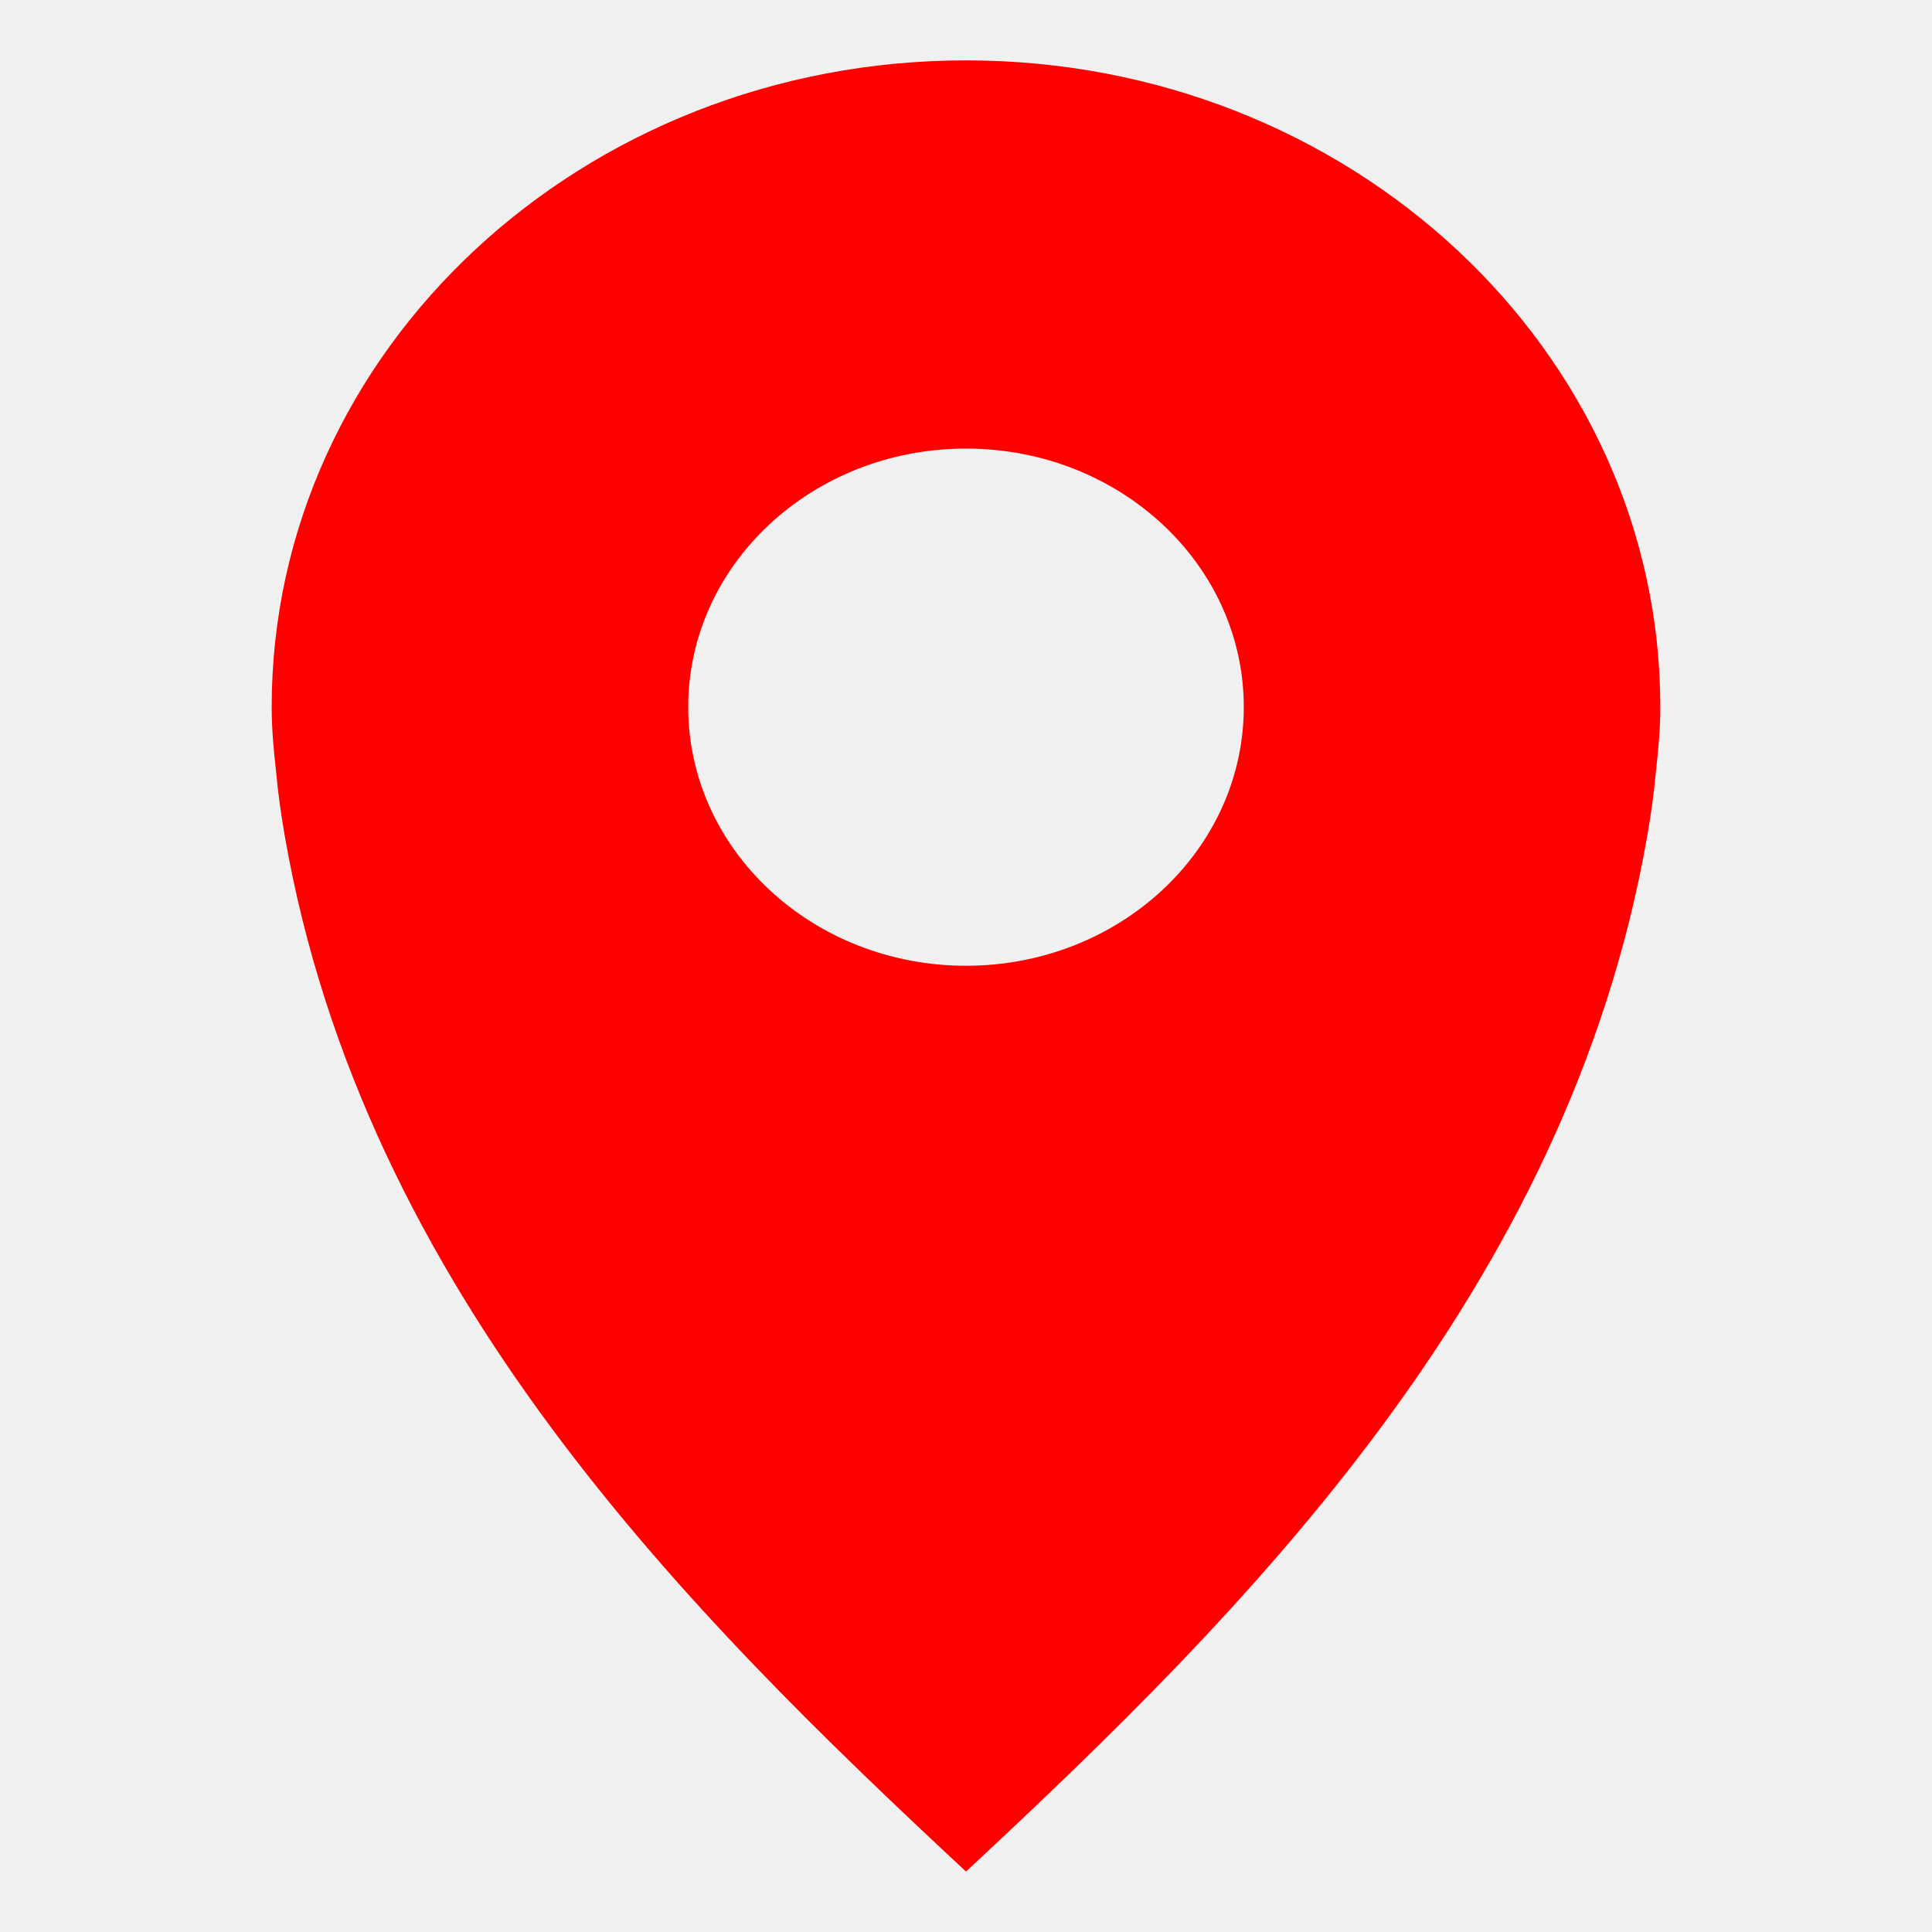
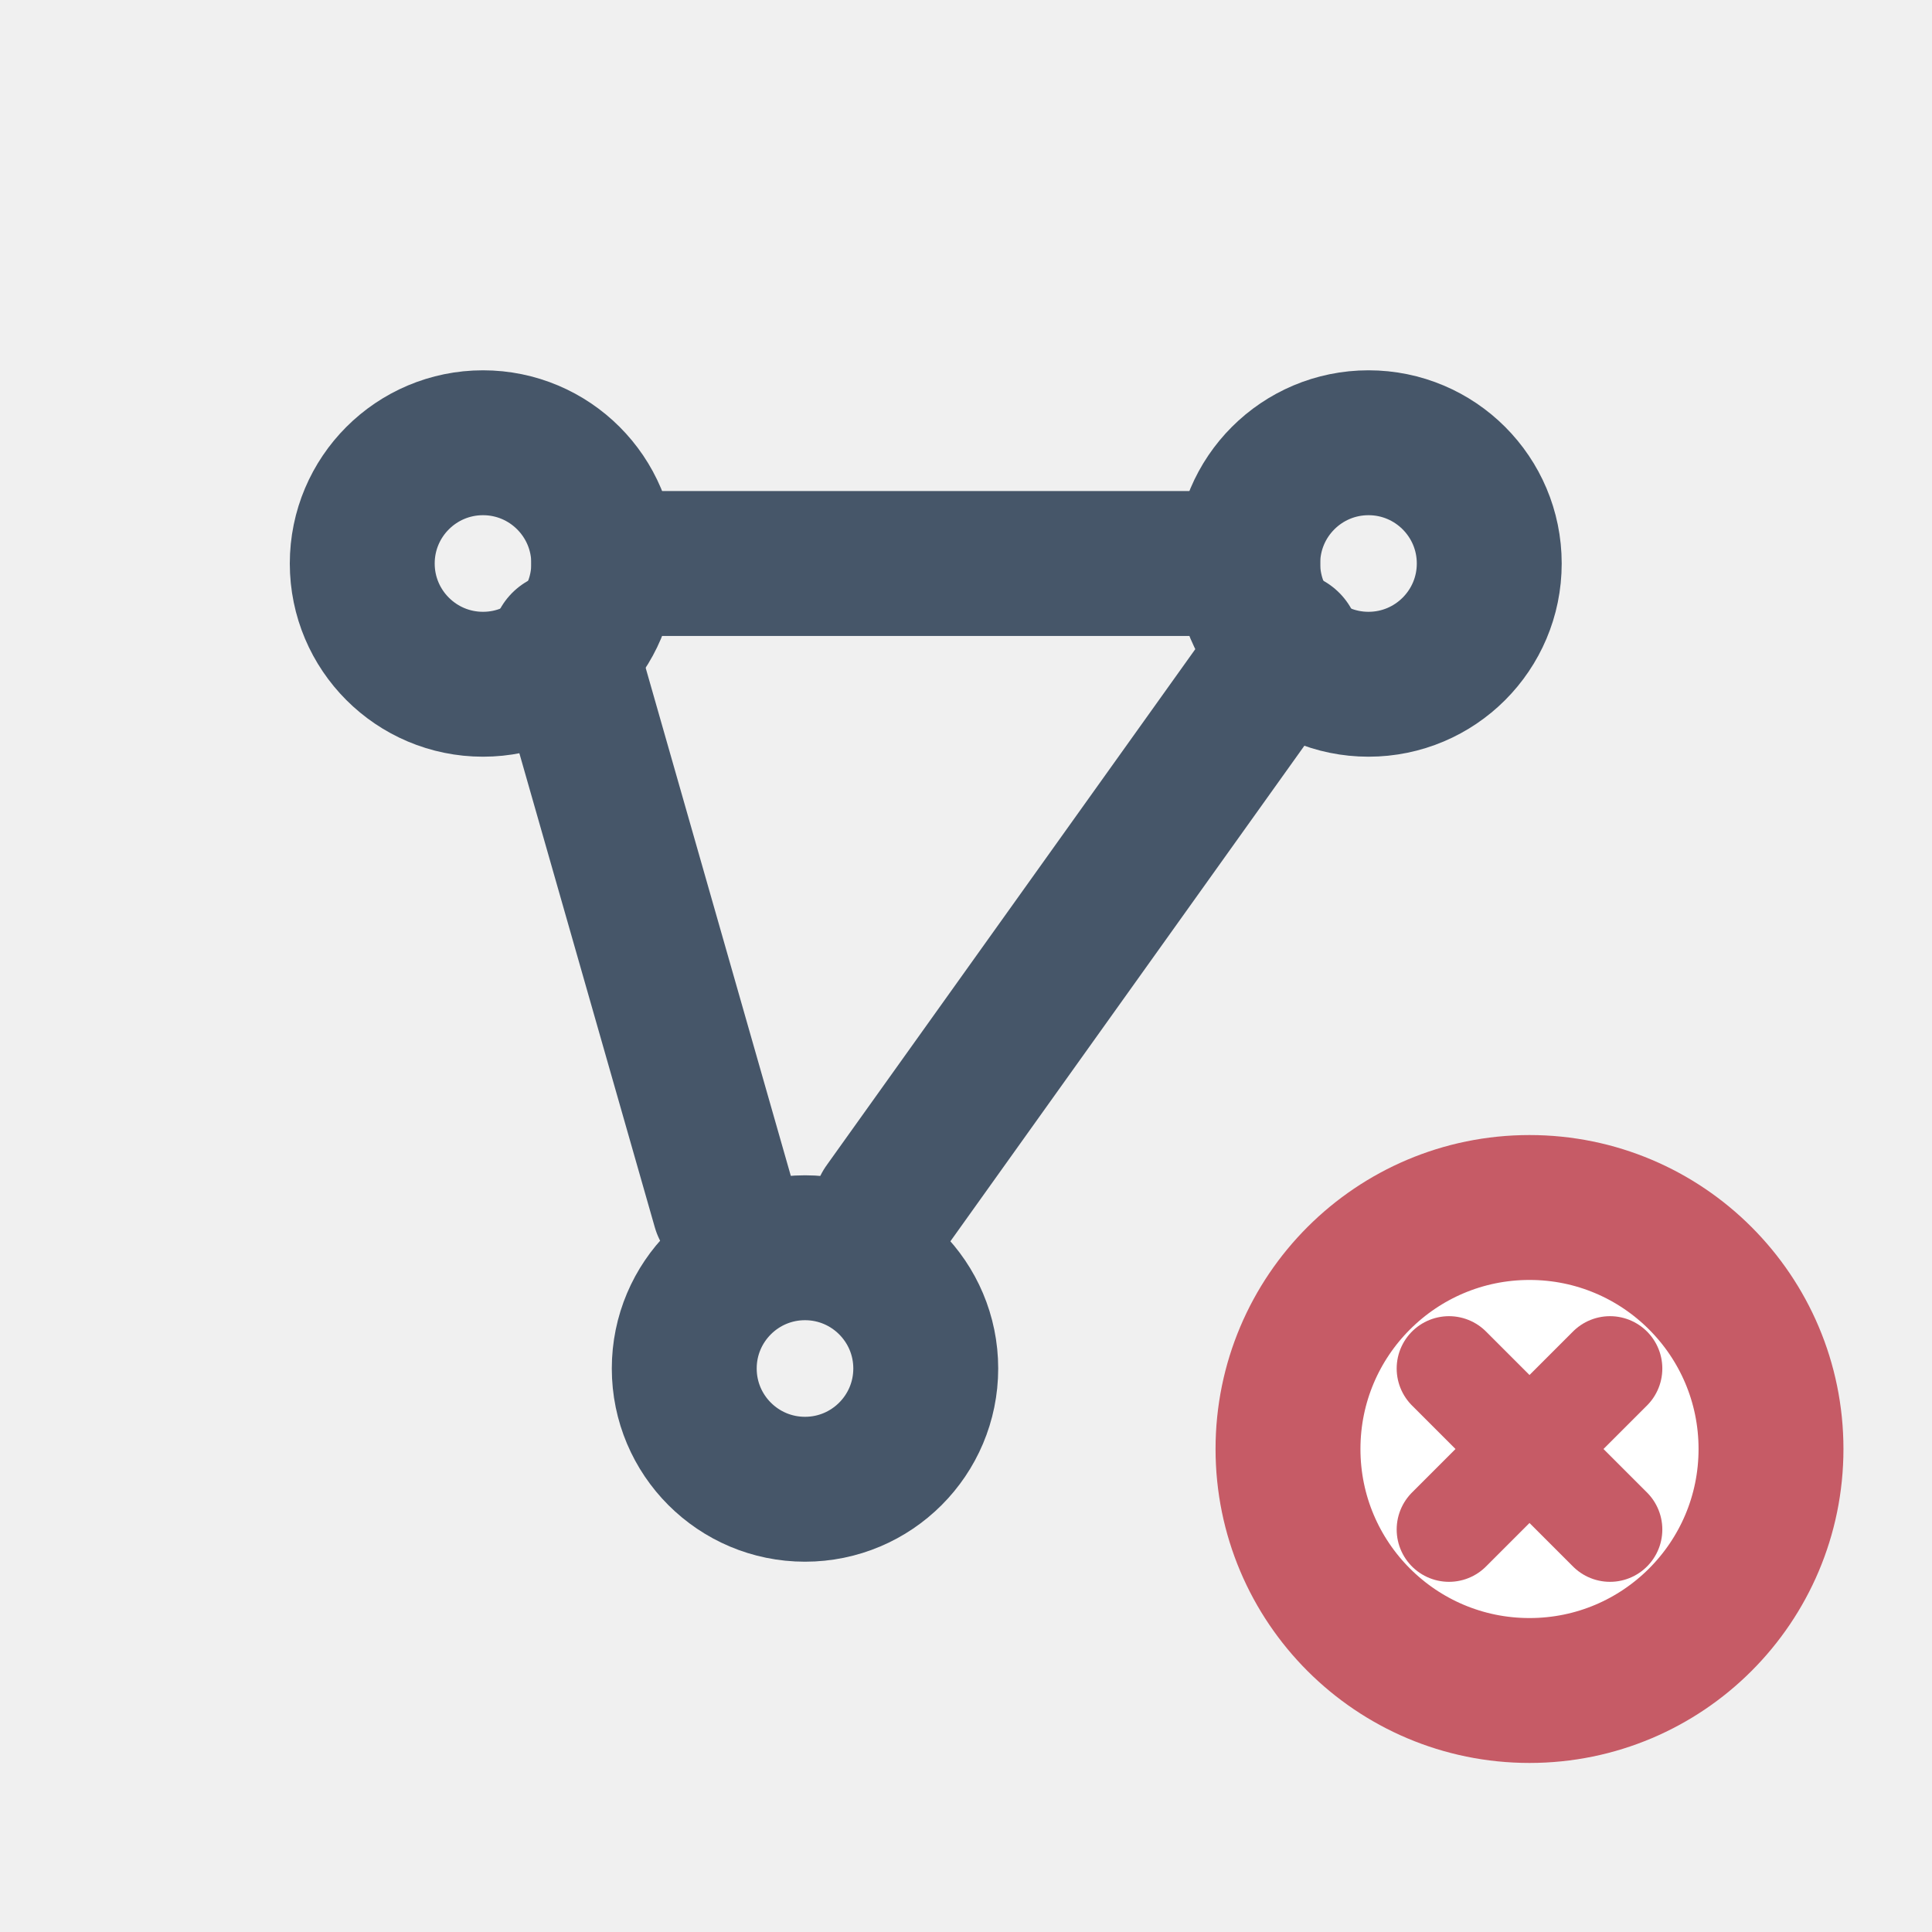
- <svg xmlns="http://www.w3.org/2000/svg" height="32" viewBox="0 0 32 32" width="32">
-   <path d="m16 1c-6.351 0-11.5 4.796-11.5 10.711 0 .37.033.71.073 1.07.032.358.084.723.145 1.074 1.317 7.528 6.682 12.86 11.282 17.144 4.6-4.284 9.966-9.616 11.282-17.144.061-.351.114-.716.145-1.074.039-.36.073-.701.073-1.07 0-5.915-5.149-10.711-11.5-10.711zm0 6.43c2.54 0 4.601 1.915 4.601 4.281s-2.06 4.285-4.601 4.285-4.601-1.919-4.601-4.285 2.06-4.281 4.601-4.281z" fill="#f00" stroke-width="2.59" />
+ <svg xmlns="http://www.w3.org/2000/svg" width="32" height="32" viewBox="0 0 24 24">
+   <g fill="none" stroke="#465669" stroke-width="1.8" stroke-linecap="round" stroke-linejoin="round">
+     <circle cx="6" cy="7" r="1.5" />
+     <circle cx="17" cy="7" r="1.5" />
+     <circle cx="10" cy="17" r="1.5" />
+     <path d="m7.5 7 8 0M7 8l2 7m7-7-5 7" />
+     <circle cx="19" cy="18" r="3" fill="#ffffff" stroke="#c65b66" />
+     <path d="m18 17 2 2m0-2-2 2" stroke="#c65b66" stroke-width="1.3" />
+   </g>
</svg>
